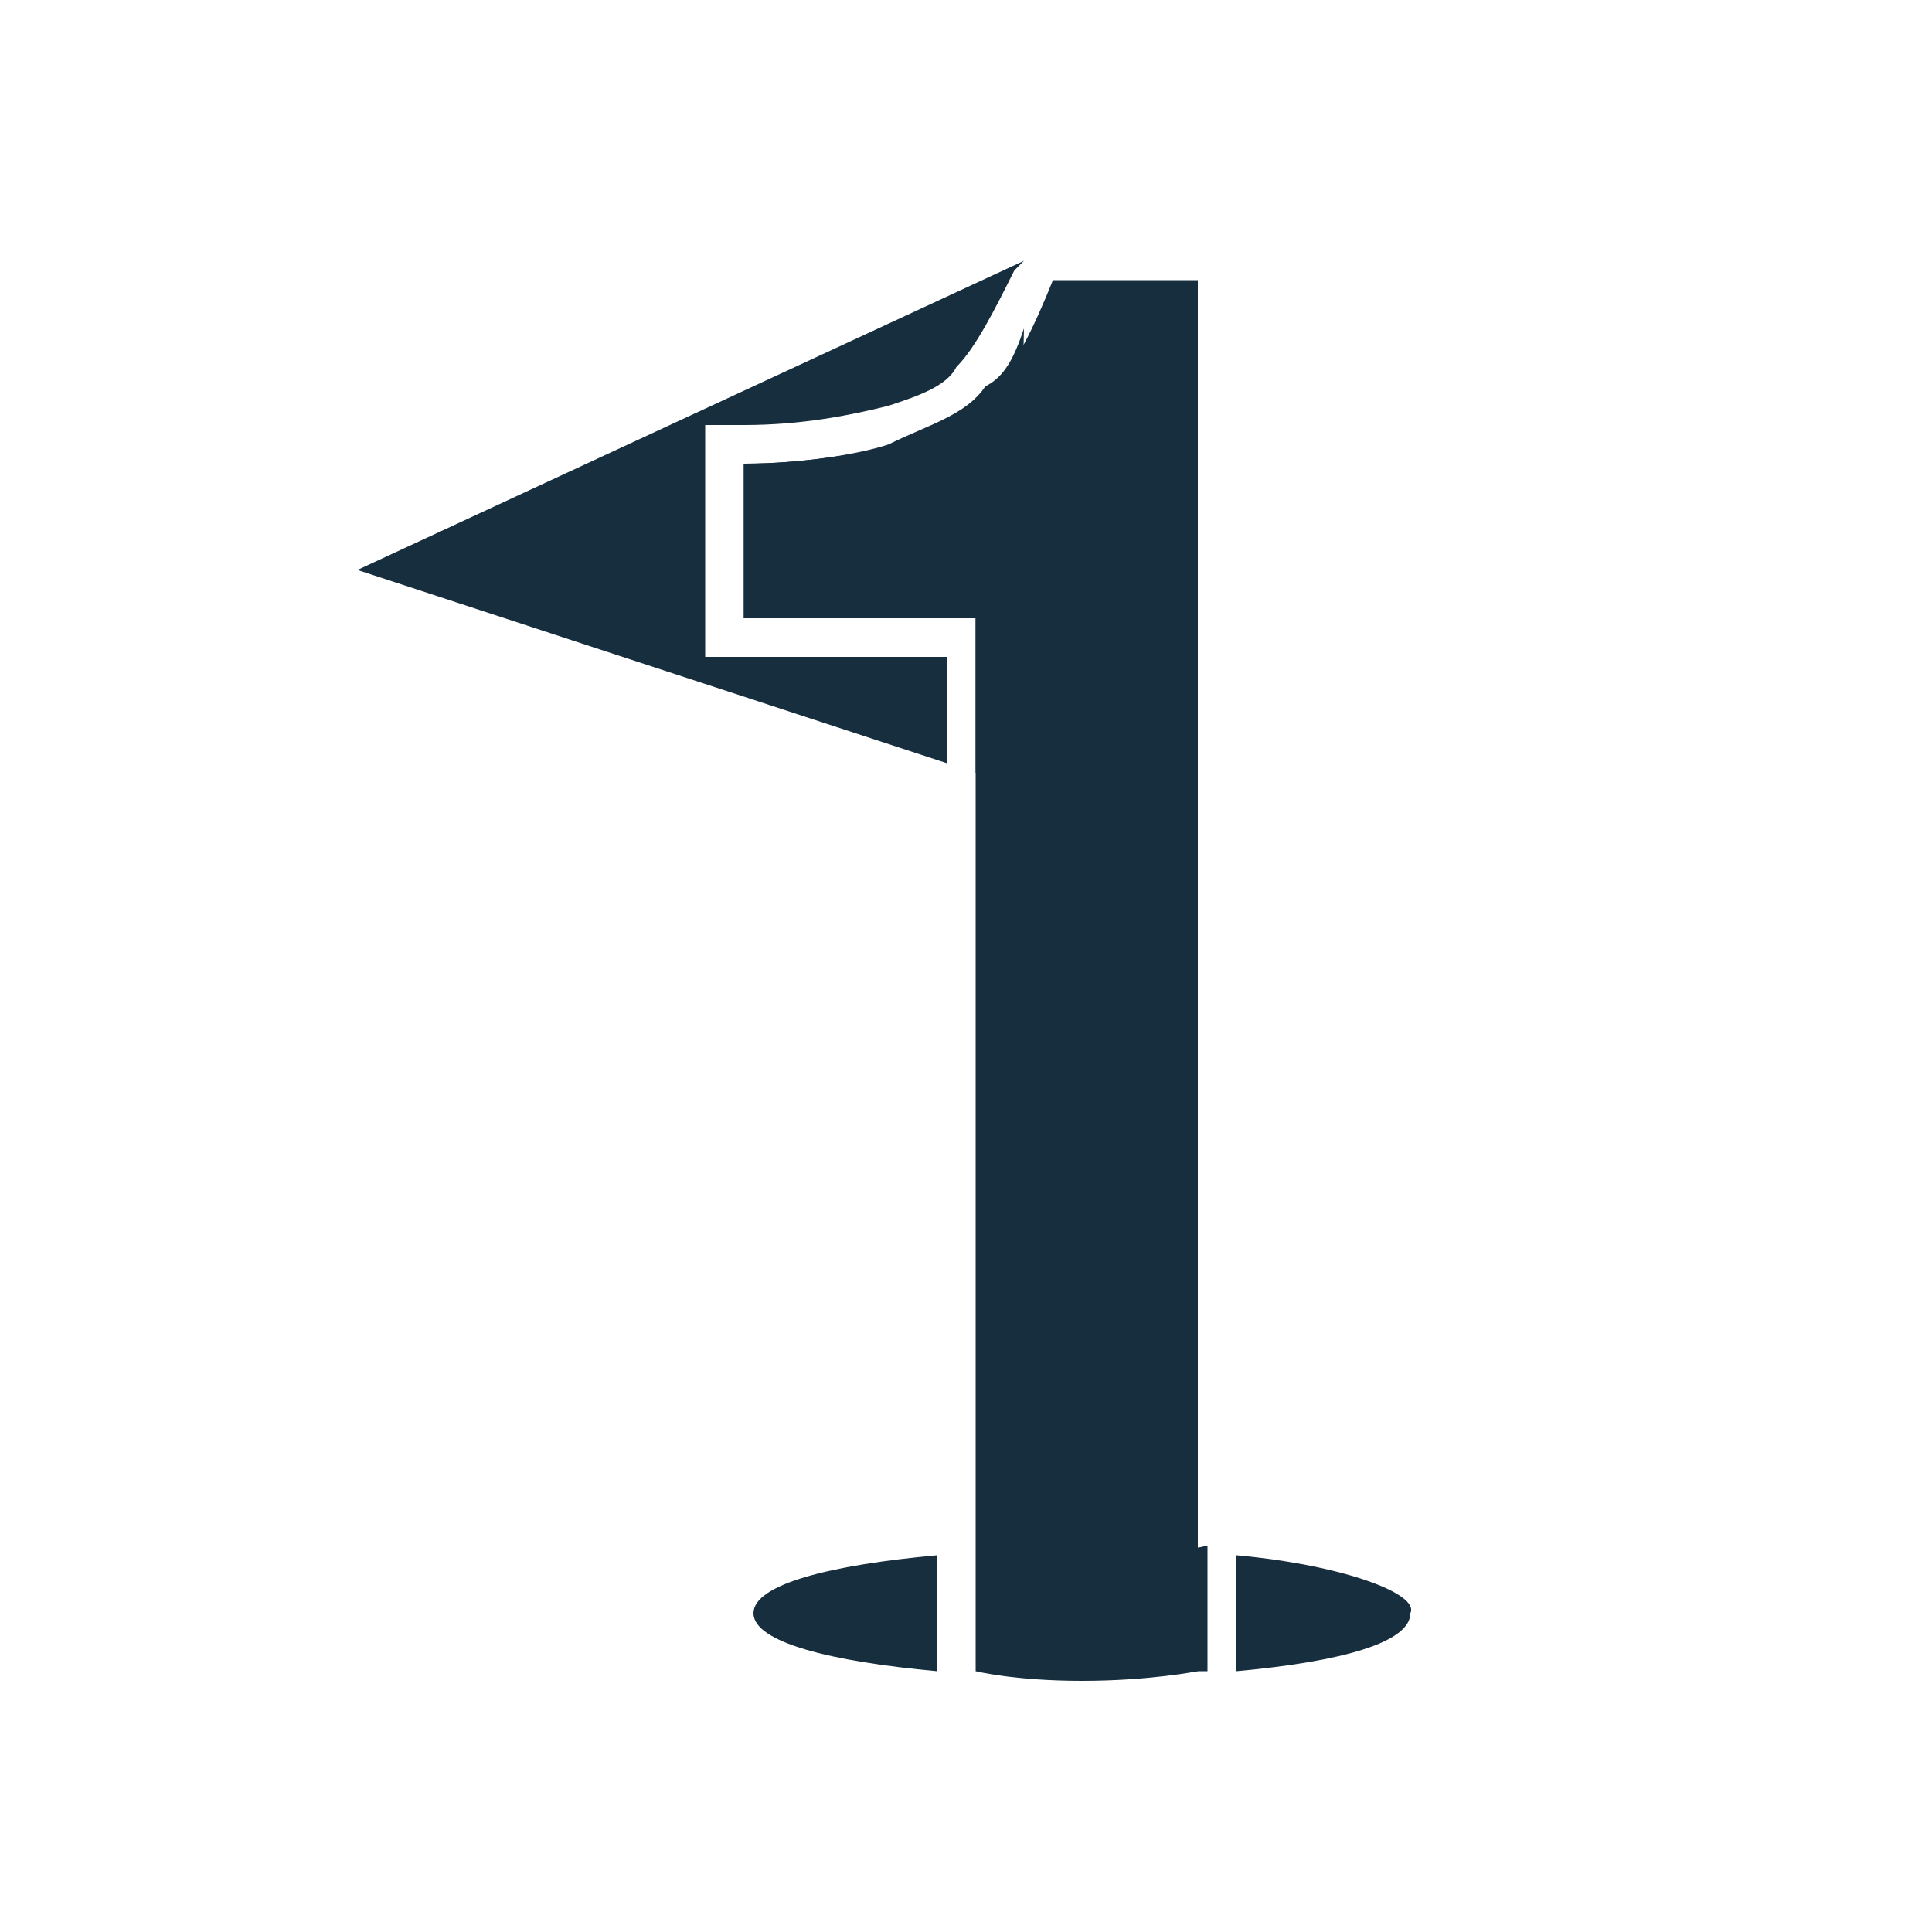
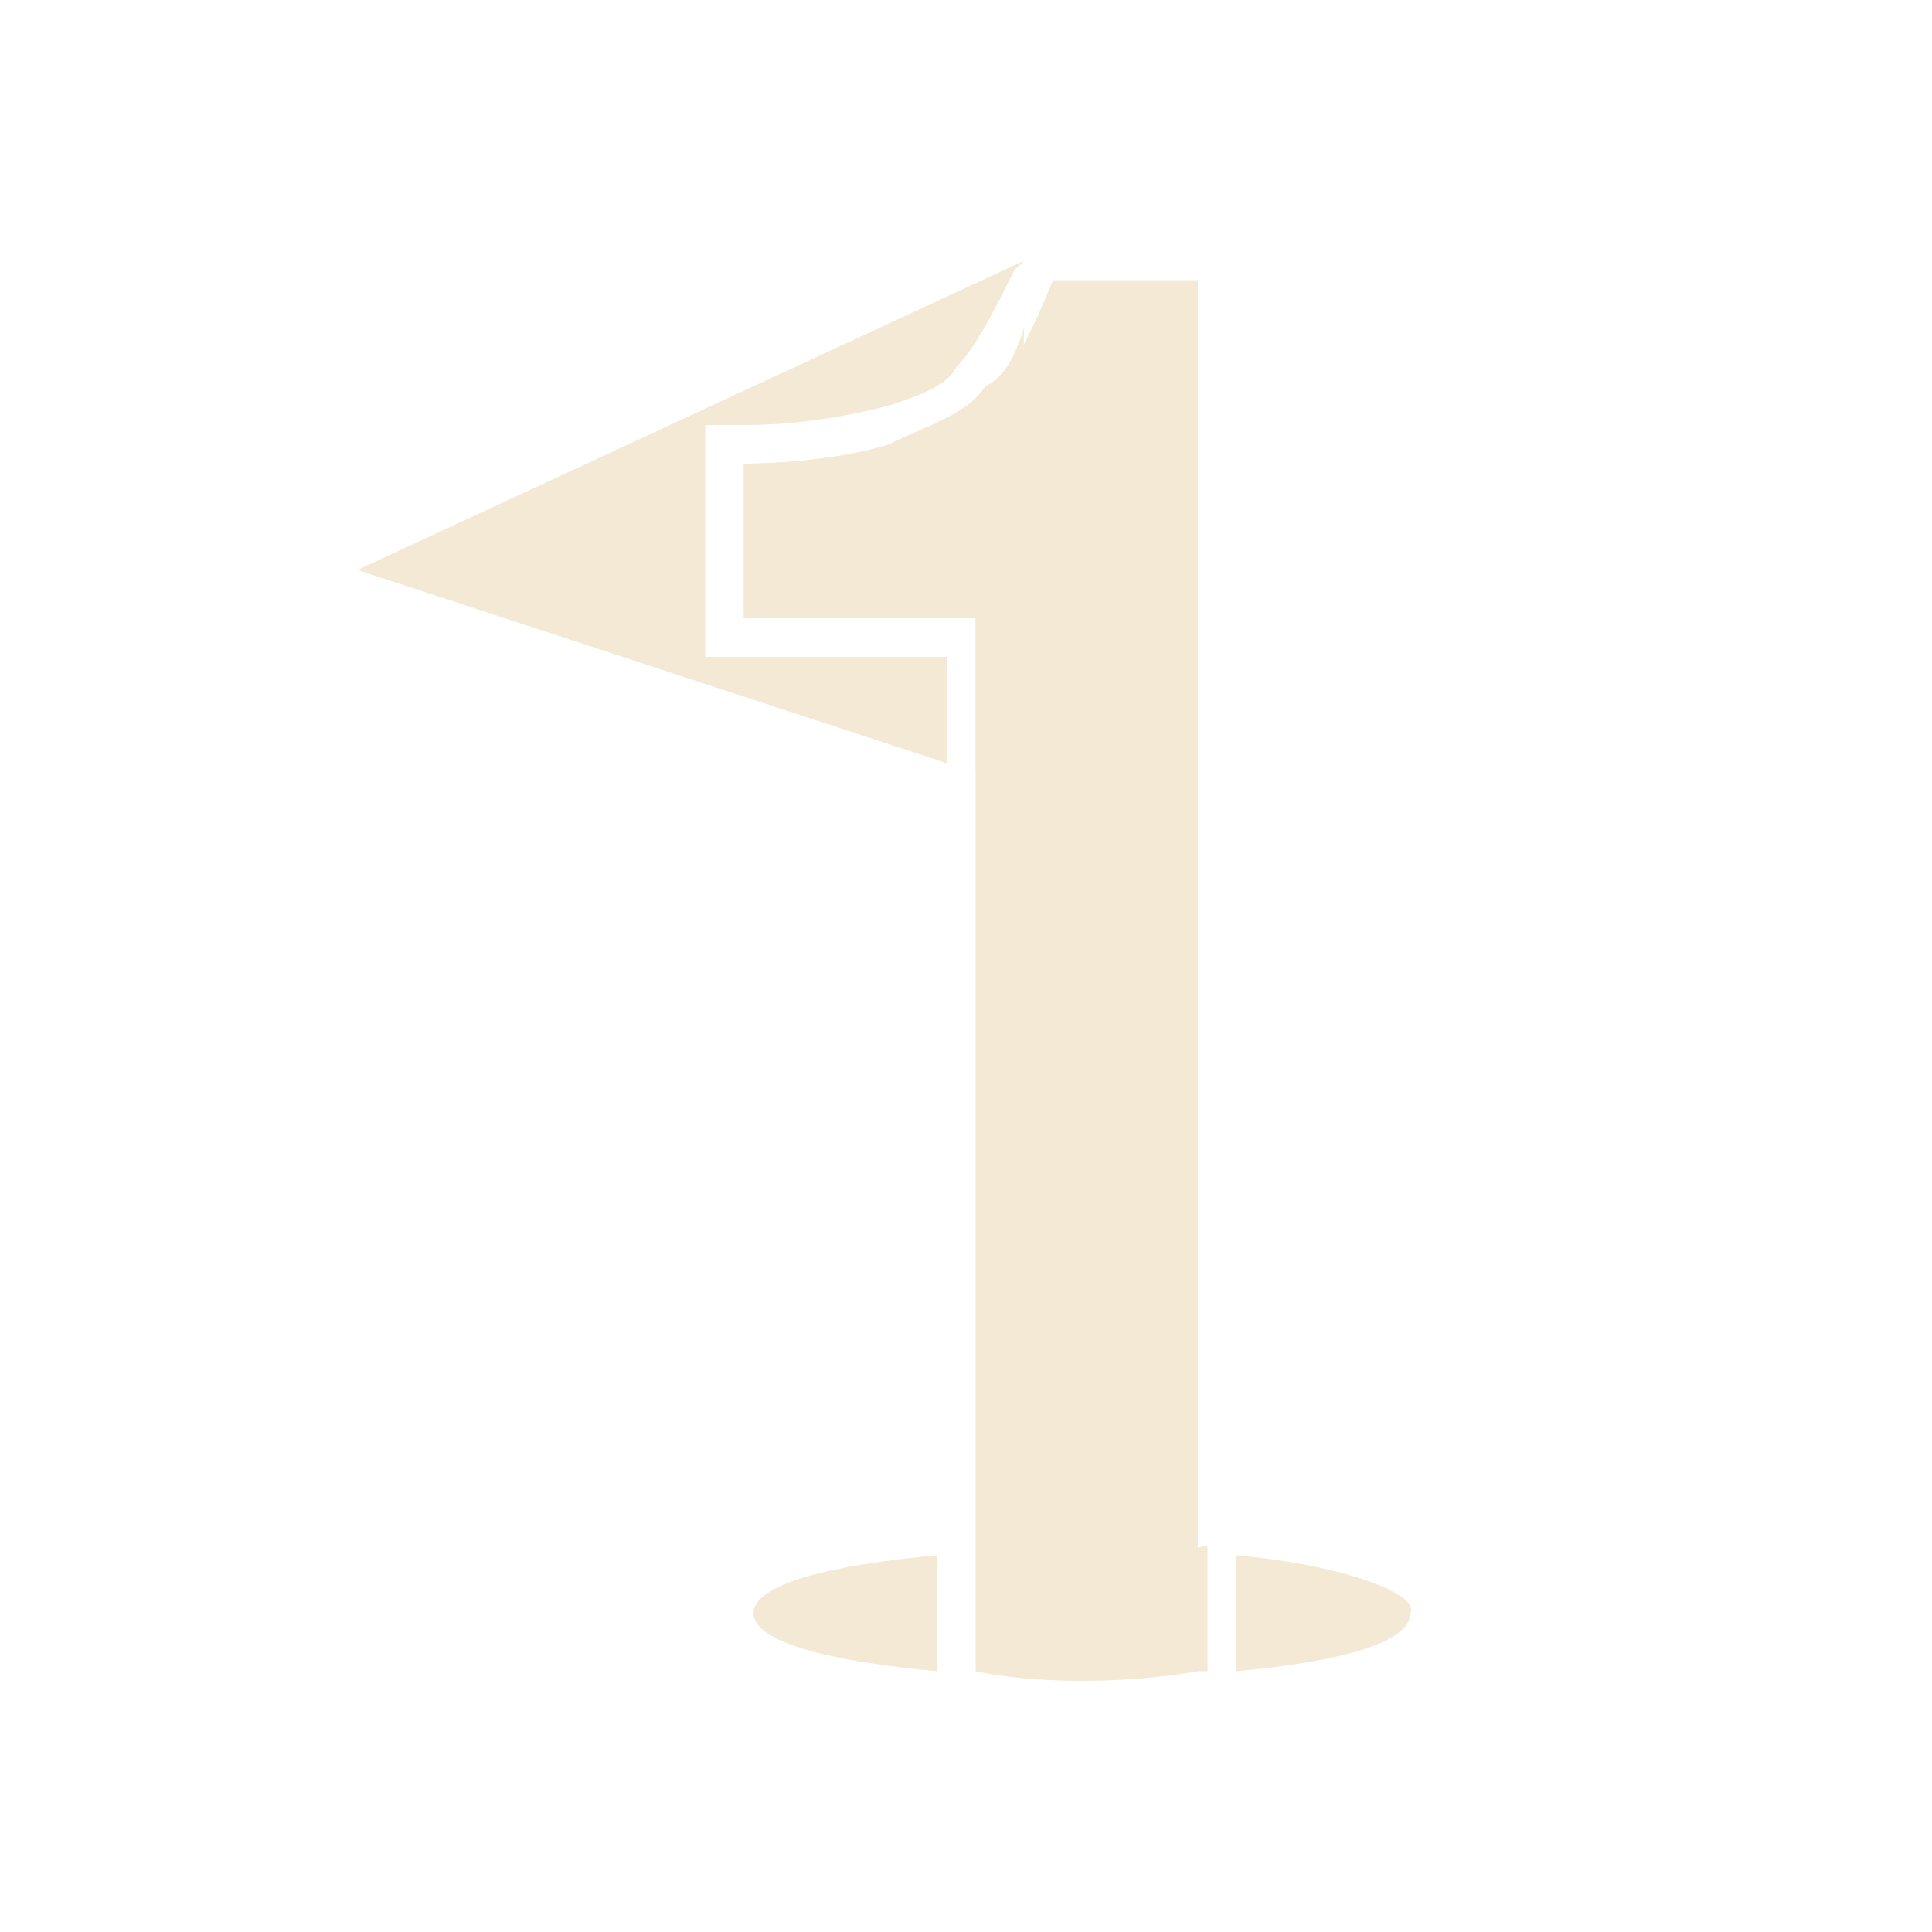
<svg xmlns="http://www.w3.org/2000/svg" version="1.1" id="Layer_1" x="0px" y="0px" viewBox="0 0 20 20" style="enable-background:new 0 0 20 20;" xml:space="preserve">
  <style type="text/css">
- 	.st0{fill:#162E3D;}
+ 	.st0{fill:#F3E9D5;}
</style>
  <path class="st0" d="M10.9,2.9c-0.2,0.5-0.4,0.9-0.6,1.1c-0.2,0.3-0.6,0.4-1,0.6C8.9,4.7,8.3,4.8,7.7,4.8v1.6h2.4v10.9  c0,0,0.4,0.1,1.1,0.1s1.2-0.1,1.2-0.1V2.9H10.9z" />
  <g>
    <path class="st0" d="M11.3,16c-0.4,0-0.8,0-1.1,0v1.3c0,0,0.2,0,0.6,0c0.2,0,0.3,0,0.5,0c0,0,0.1,0,0.1,0c0.1,0,0.2,0,0.4,0   c0.4,0,0.7,0,0.7,0v-1.3C12.1,16.1,11.7,16,11.3,16z" />
    <path class="st0" d="M9.7,16.1c-1.1,0.1-1.9,0.3-1.9,0.6c0,0.3,0.8,0.5,1.9,0.6V16.1z" />
    <path class="st0" d="M12.8,16.1v1.2c1.1-0.1,1.8-0.3,1.8-0.6C14.7,16.5,13.9,16.2,12.8,16.1z" />
  </g>
  <g>
    <path class="st0" d="M10.2,4c-0.2,0.3-0.6,0.4-1,0.6C8.9,4.7,8.3,4.8,7.7,4.8v1.6h2.4V8l0.4,0.1l0.1-4.7C10.5,3.7,10.4,3.9,10.2,4z   " />
    <path class="st0" d="M9.7,6.8h-2H7.3V6.4V4.8V4.4h0.4c0.6,0,1.1-0.1,1.5-0.2C9.5,4.1,9.8,4,9.9,3.8c0.2-0.2,0.4-0.6,0.6-1l0.1-0.1   L3.7,5.9l6.1,2V6.8z" />
  </g>
</svg>
